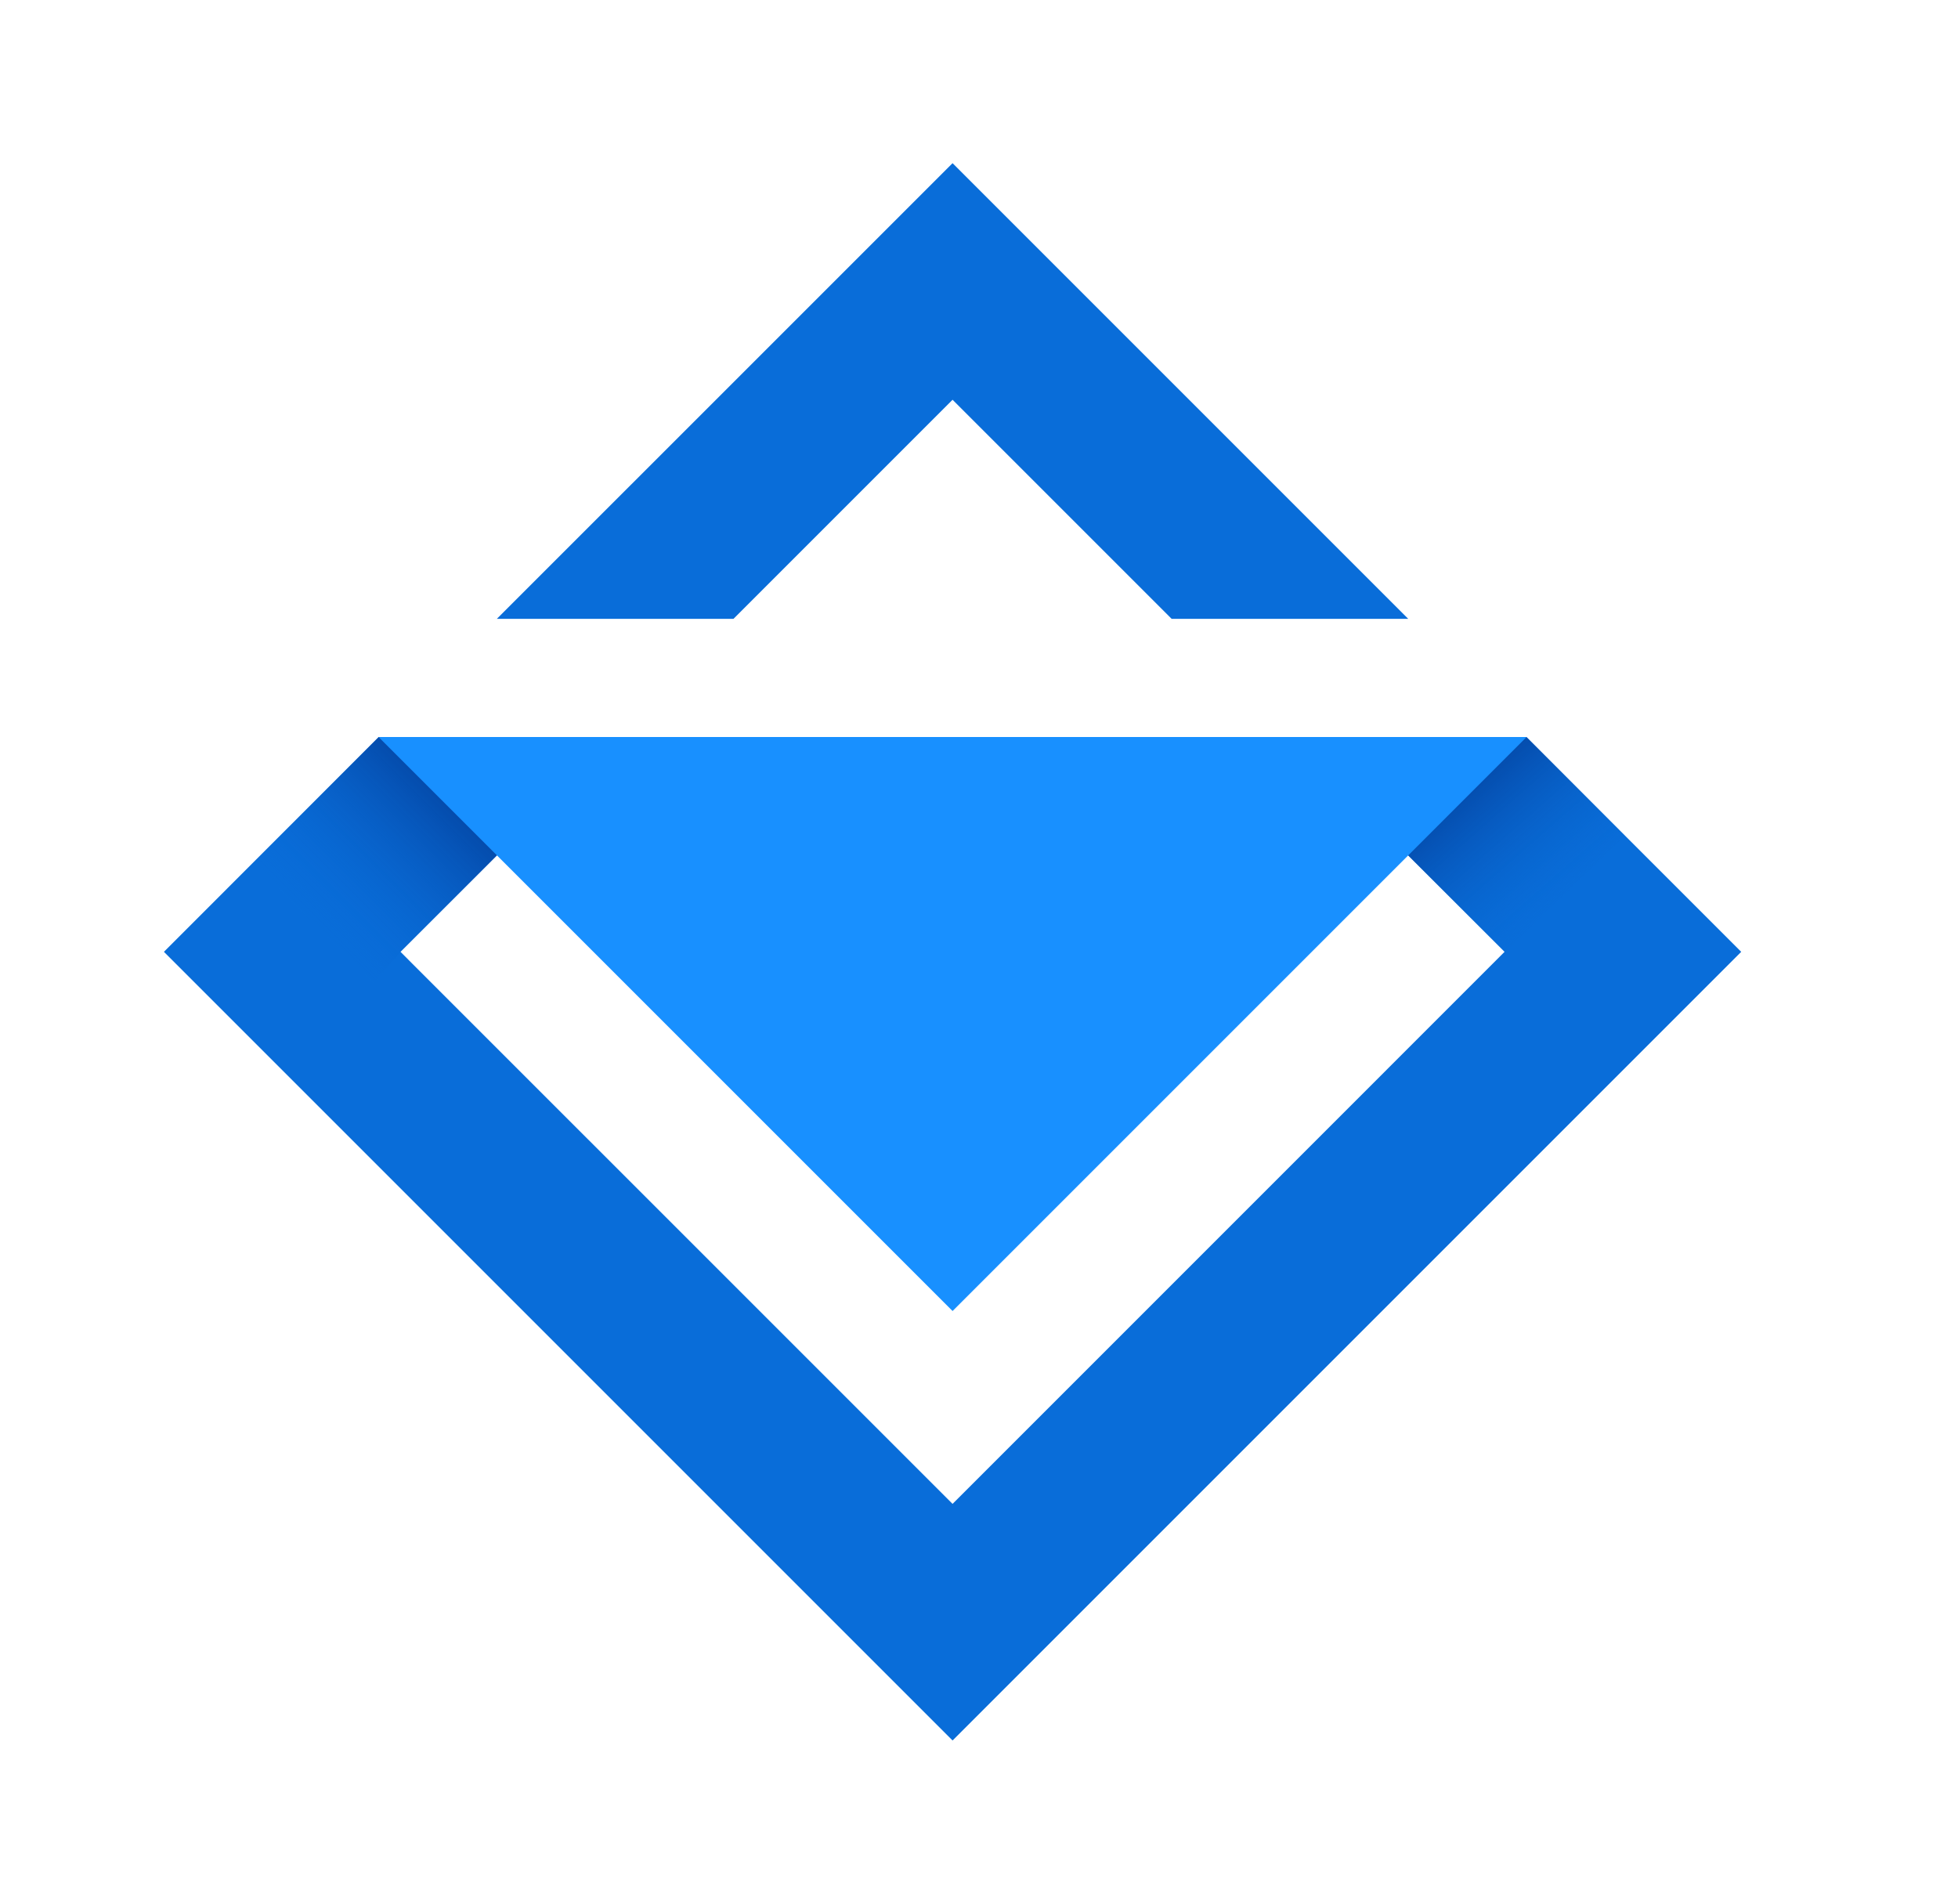
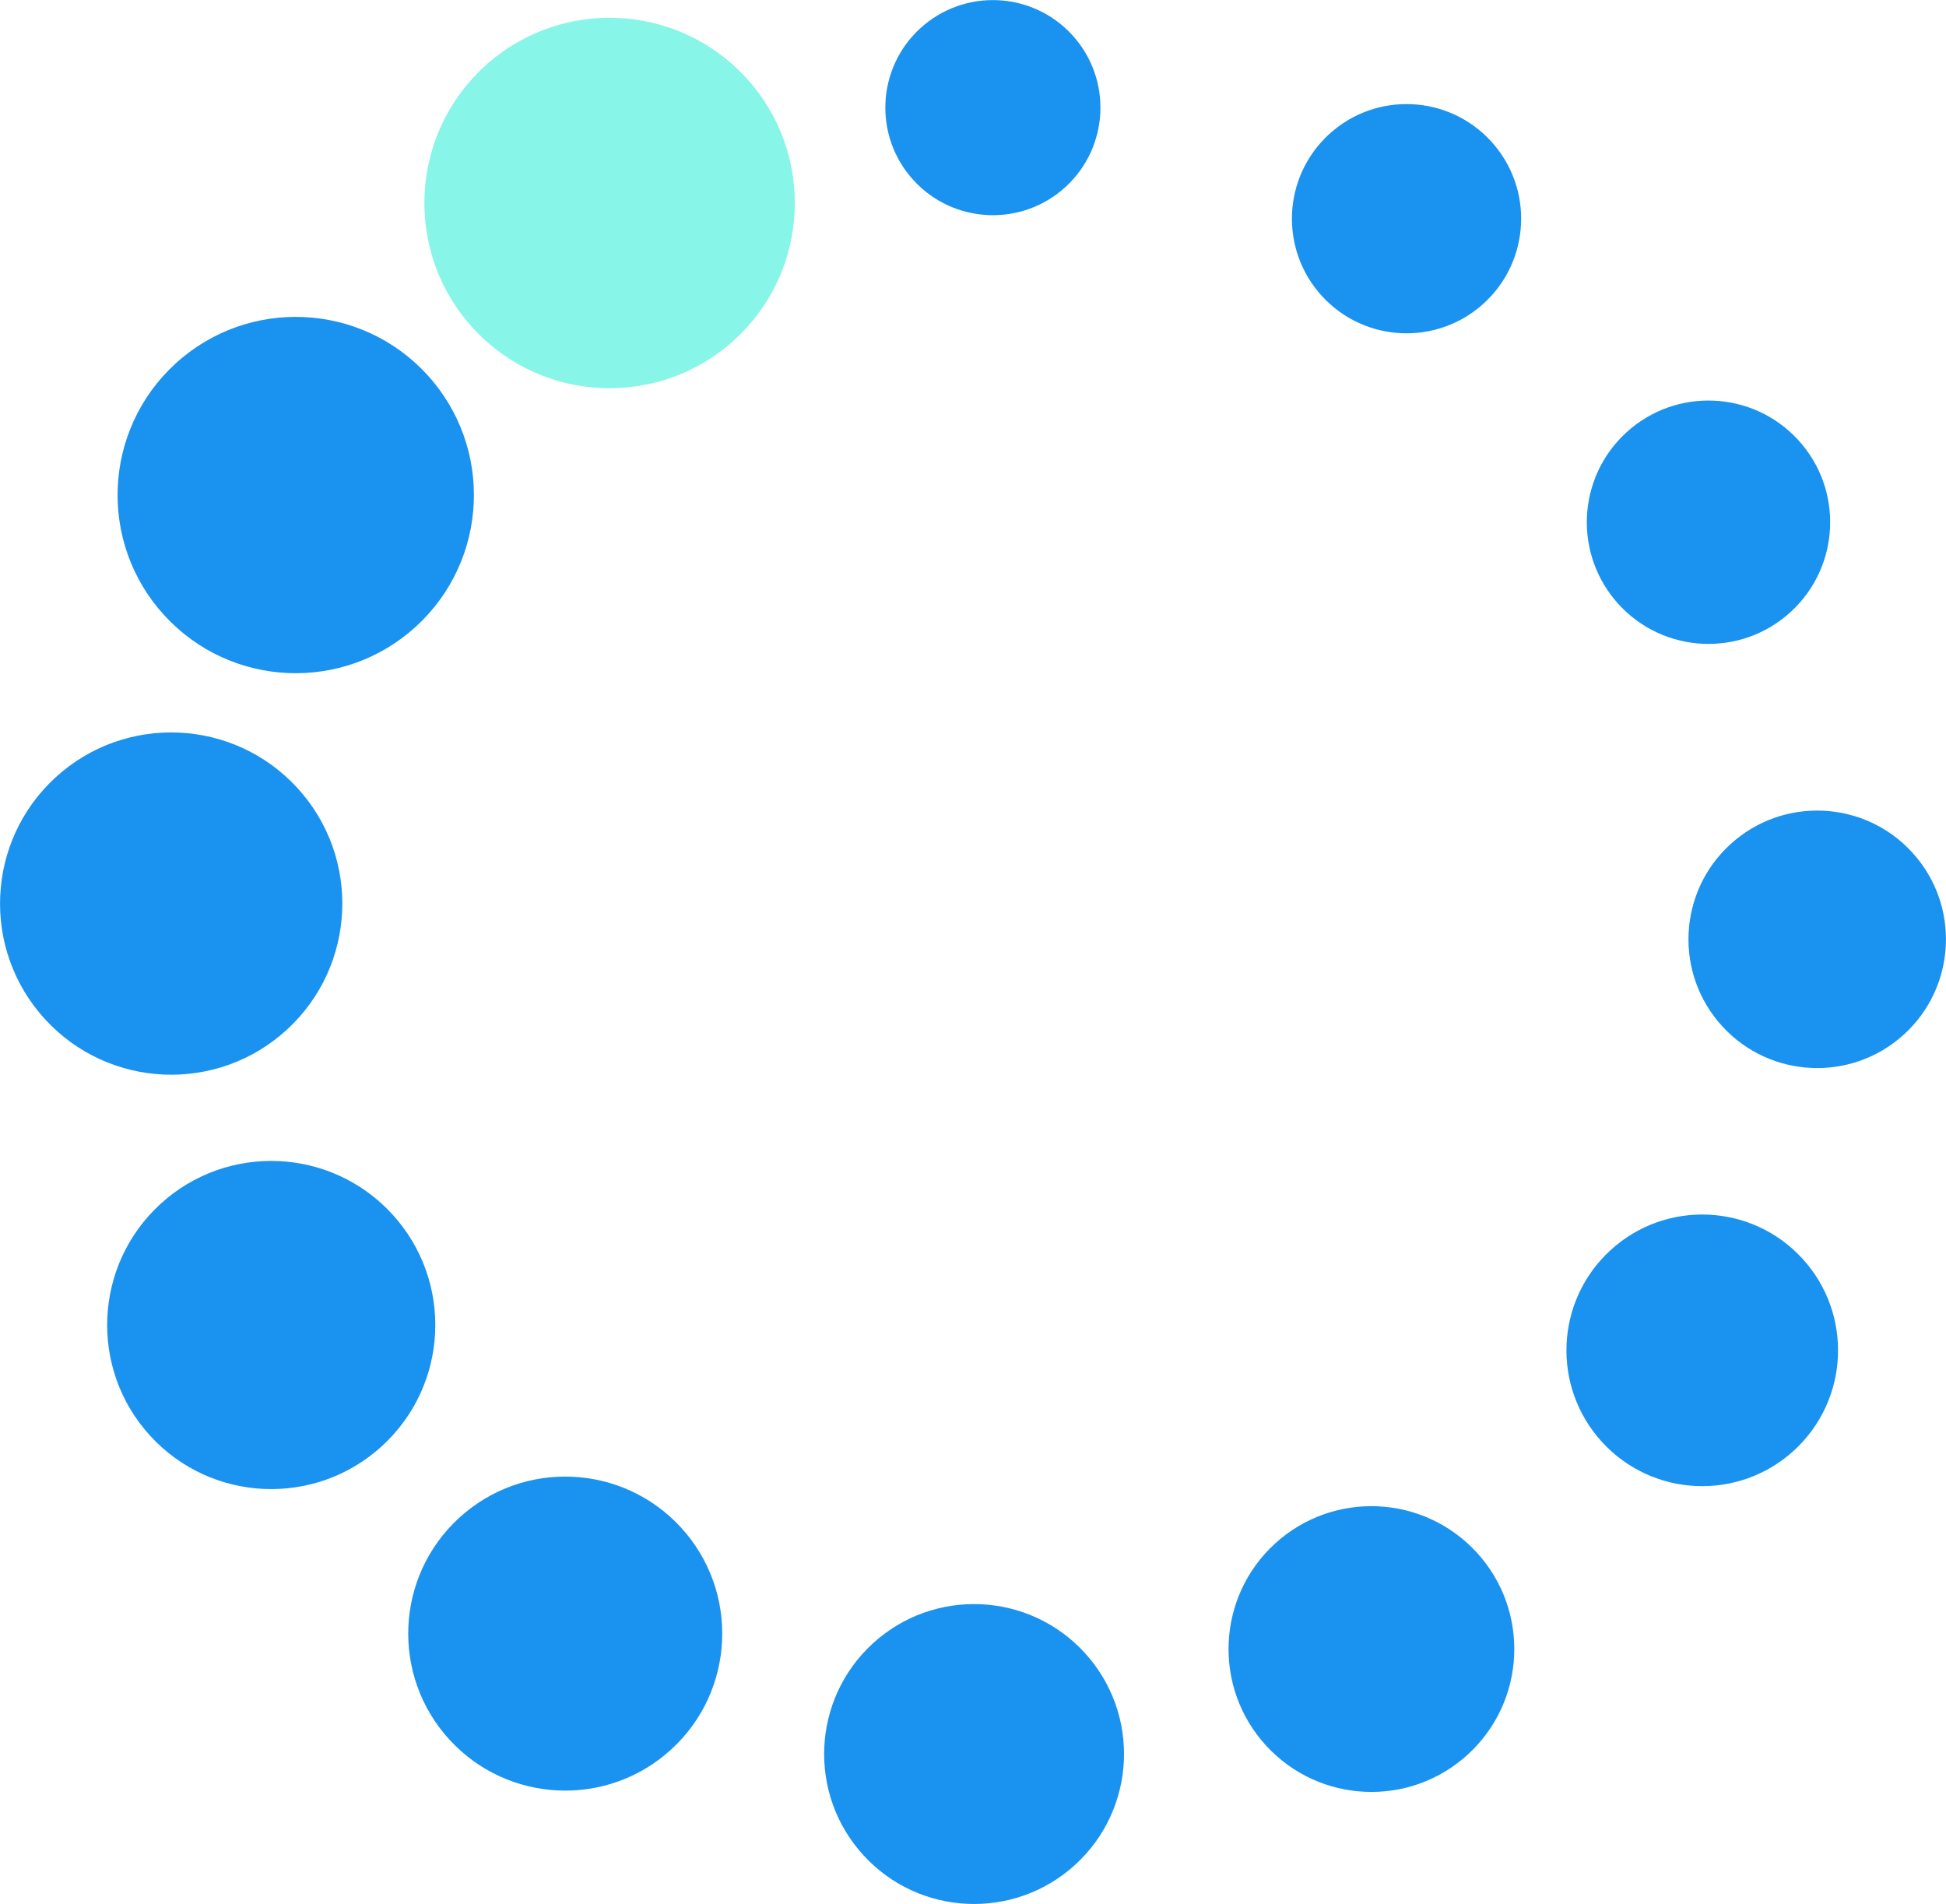
- <svg xmlns="http://www.w3.org/2000/svg" width="36" height="35" viewBox="0 0 36 35" fill="none">
-   <path d="M4.649 15.864L6.962 13.552L6.964 13.55H11.314L9.583 15.281L9.136 15.727L7.364 17.5L7.583 17.72L17.514 27.65L27.663 17.5L25.89 15.727L25.765 15.602L23.713 13.55H28.063L28.066 13.552L29.878 15.364L32.014 17.5L17.514 32L3.014 17.5L4.649 15.864ZM17.514 3L25.892 11.378H21.542L17.514 7.35L13.486 11.378H9.135L17.514 3Z" fill="#096DD9" />
-   <path d="M7.365 17.5L9.137 15.727L9.584 15.28L7.854 13.55H6.965L6.962 13.552L4.65 15.864L6.869 18.073L7.365 17.5Z" fill="url(#paint0_linear_112117_33940)" />
-   <path d="M25.891 15.727L27.664 17.5L27.489 17.675L27.489 17.676L29.879 15.364L28.067 13.552L28.064 13.55H27.888L25.766 15.602L25.891 15.727Z" fill="url(#paint1_linear_112117_33940)" />
-   <path d="M6.959 13.55L6.962 13.552L9.137 15.727L17.514 24.104L28.068 13.55H6.959Z" fill="#1890FF" />
+ <svg xmlns="http://www.w3.org/2000/svg" id="Capa_2" data-name="Capa 2" viewBox="0 0 424.13 414.95">
  <defs>
-     <linearGradient id="paint0_linear_112117_33940" x1="8.64" y1="14.089" x2="5.581" y2="17.147" gradientUnits="userSpaceOnUse">
-       <stop stop-color="#023B95" />
-       <stop offset="0.964" stop-color="#096CD9" stop-opacity="0" />
-     </linearGradient>
-     <linearGradient id="paint1_linear_112117_33940" x1="26.282" y1="14.128" x2="28.755" y2="16.938" gradientUnits="userSpaceOnUse">
-       <stop stop-color="#023B95" />
-       <stop offset="1" stop-color="#096DD9" stop-opacity="0" />
-     </linearGradient>
+     <style>
+       .cls-1 {
+         fill: #1a92ef;
+       }
+ 
+       .cls-2 {
+         fill: #87f5e7;
+       }
+     </style>
  </defs>
+   <g id="Layer_1" data-name="Layer 1">
+     <g>
+       <circle class="cls-2" cx="132.86" cy="44.24" r="40.37" transform="translate(4.99 101.32) rotate(-42.47)" />
+       <circle class="cls-1" cx="64.46" cy="107.88" r="38.83" transform="translate(-55.93 71.84) rotate(-42.47)" />
+       <circle class="cls-1" cx="37.31" cy="196.93" r="37.3" transform="translate(-123.18 76.86) rotate(-42.47)" />
+       <circle class="cls-1" cx="59.13" cy="288.77" r="35.76" transform="translate(-179.48 115.7) rotate(-42.47)" />
+       <circle class="cls-1" cx="123.2" cy="356.02" r="34.22" transform="translate(-208.07 176.61) rotate(-42.47)" />
+       <circle class="cls-1" cx="212.31" cy="382.26" r="32.68" transform="translate(-202.41 243.67) rotate(-42.47)" />
+       <circle class="cls-1" cx="298.91" cy="359.38" r="31.14" transform="translate(-164.24 296.14) rotate(-42.47)" />
+       <circle class="cls-1" cx="371" cy="294.27" r="29.6" transform="translate(-101.35 327.74) rotate(-42.47)" />
+       <circle class="cls-1" cx="396.06" cy="204.7" r="28.06" transform="translate(-34.3 321.15) rotate(-42.47)" />
+       <circle class="cls-1" cx="372.36" cy="113.79" r="26.52" transform="translate(20.87 281.3) rotate(-42.47)" />
+       <circle class="cls-1" cx="306.55" cy="47.65" r="24.98" transform="translate(48.26 219.5) rotate(-42.47)" />
+       <circle class="cls-1" cx="216.39" cy="23.45" r="23.44" transform="translate(40.95 152.27) rotate(-42.47)" />
+     </g>
+   </g>
</svg>
